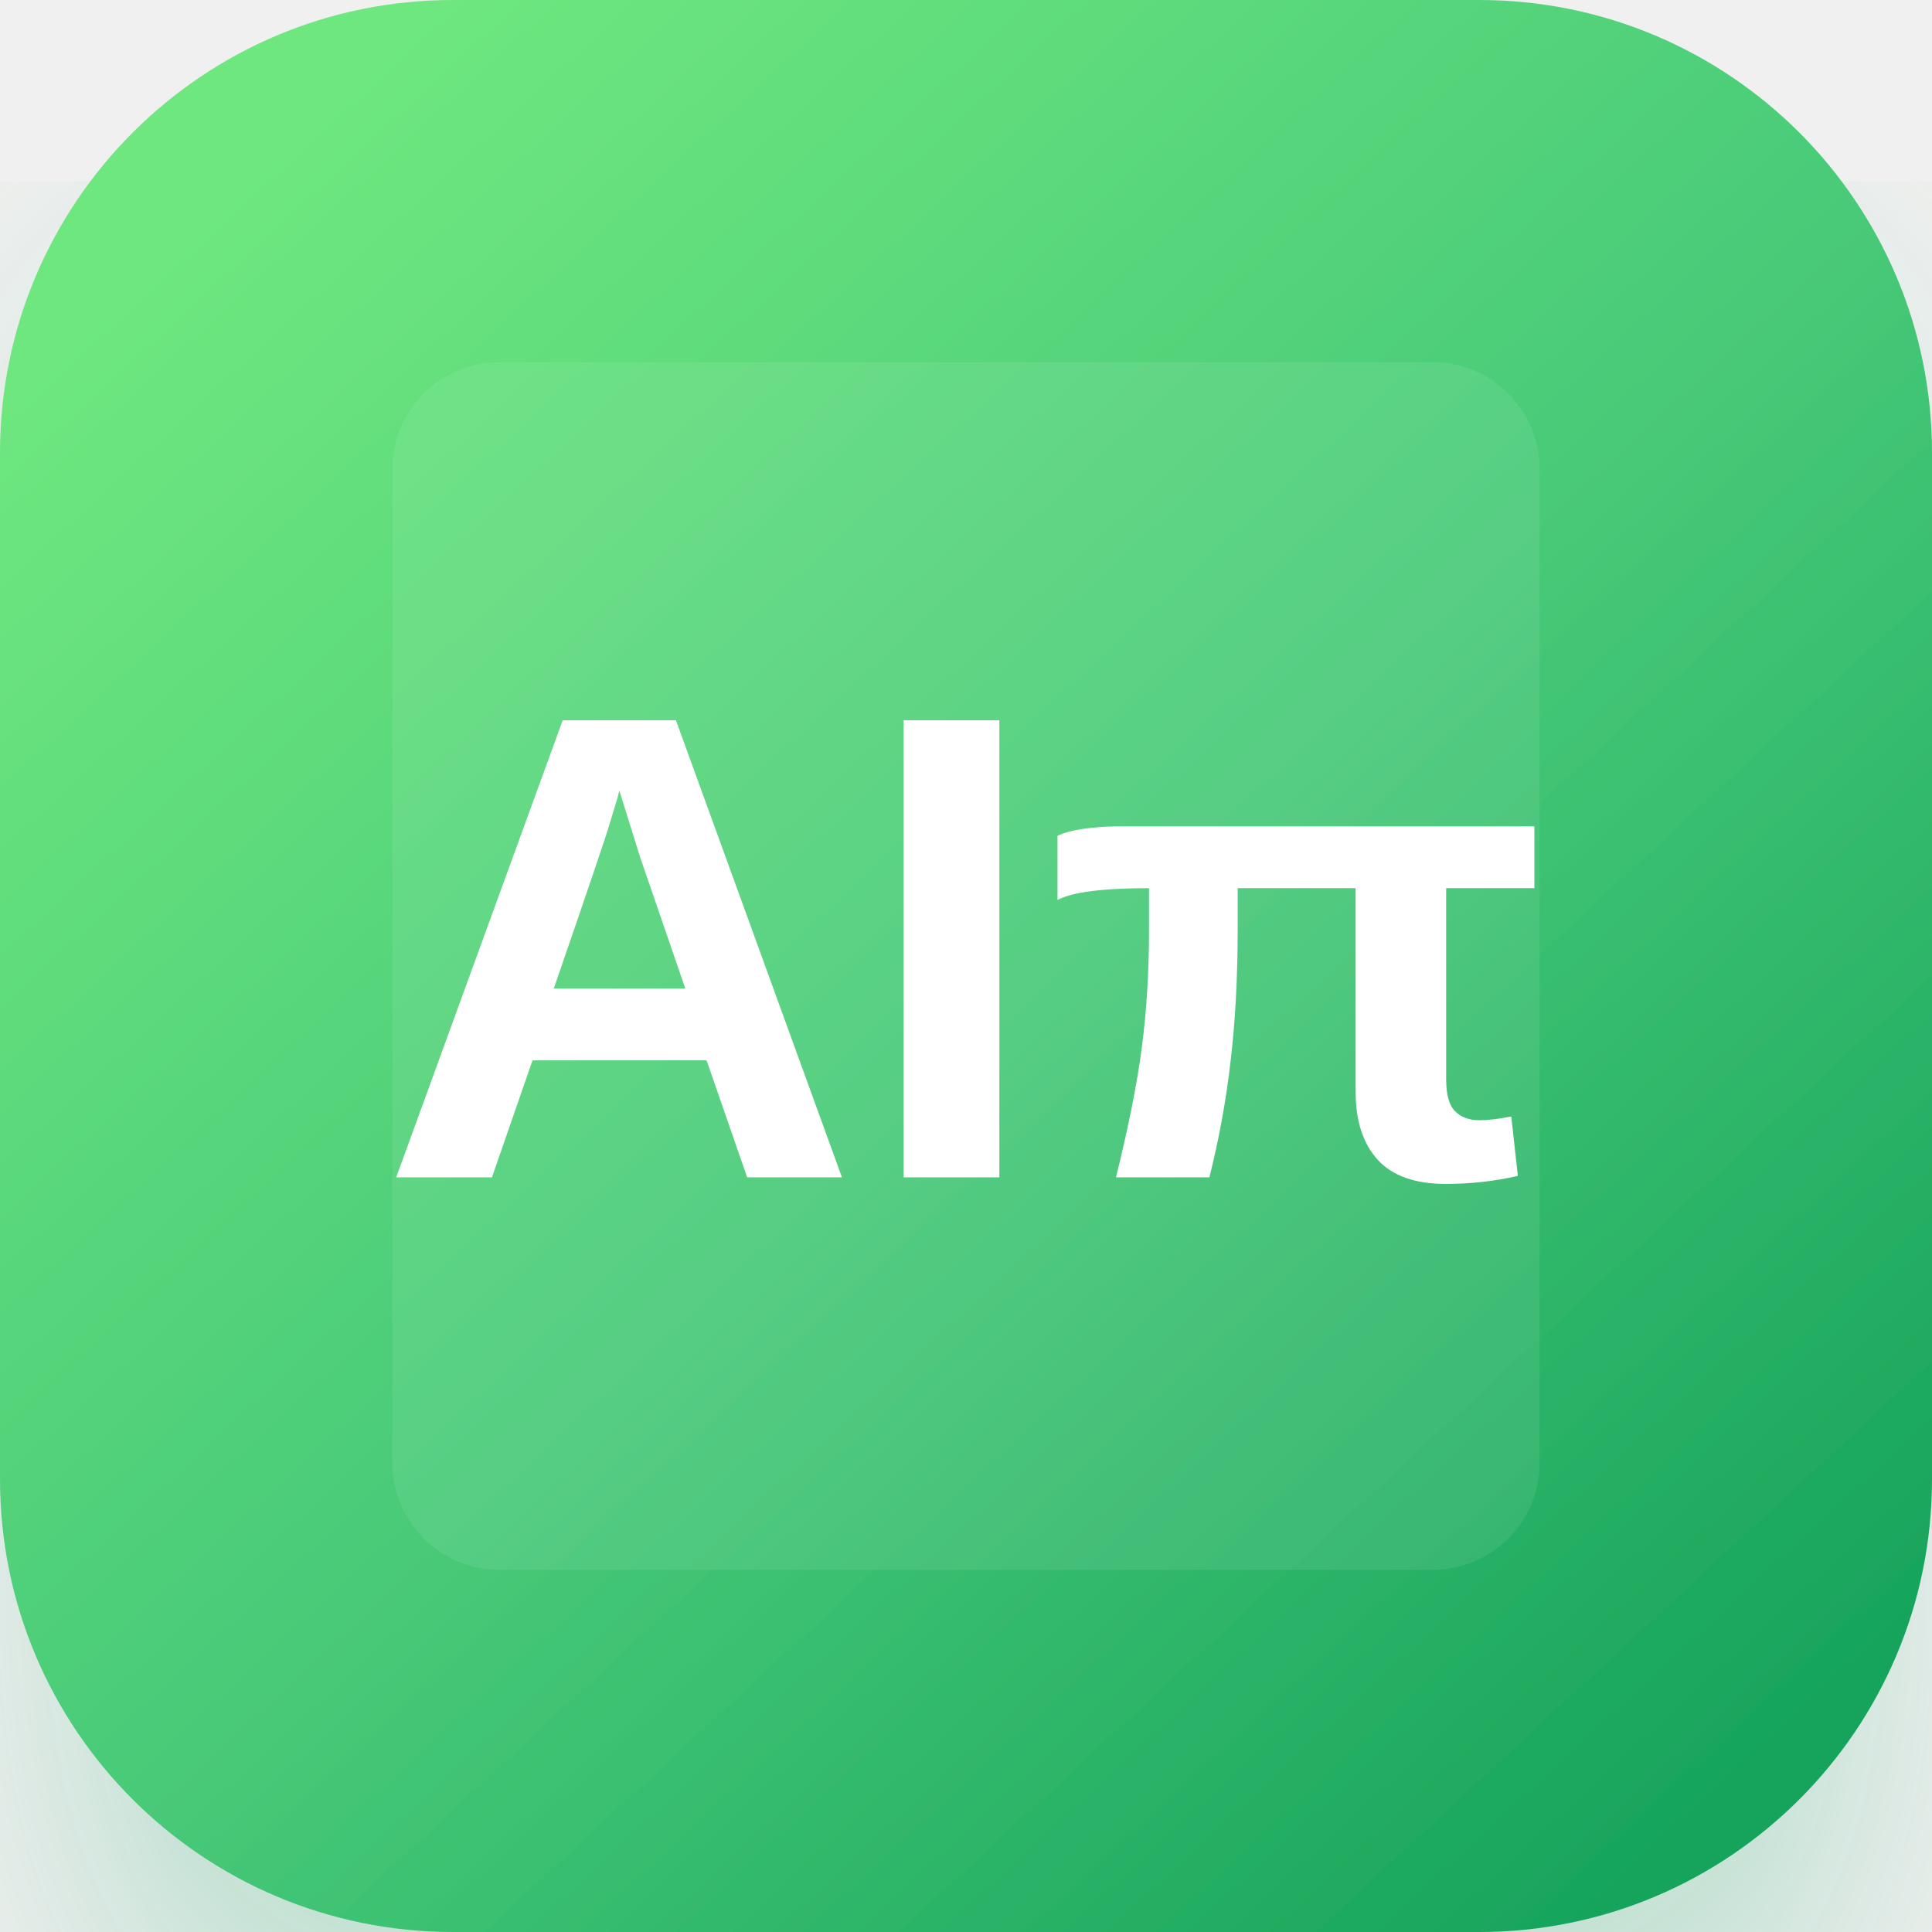
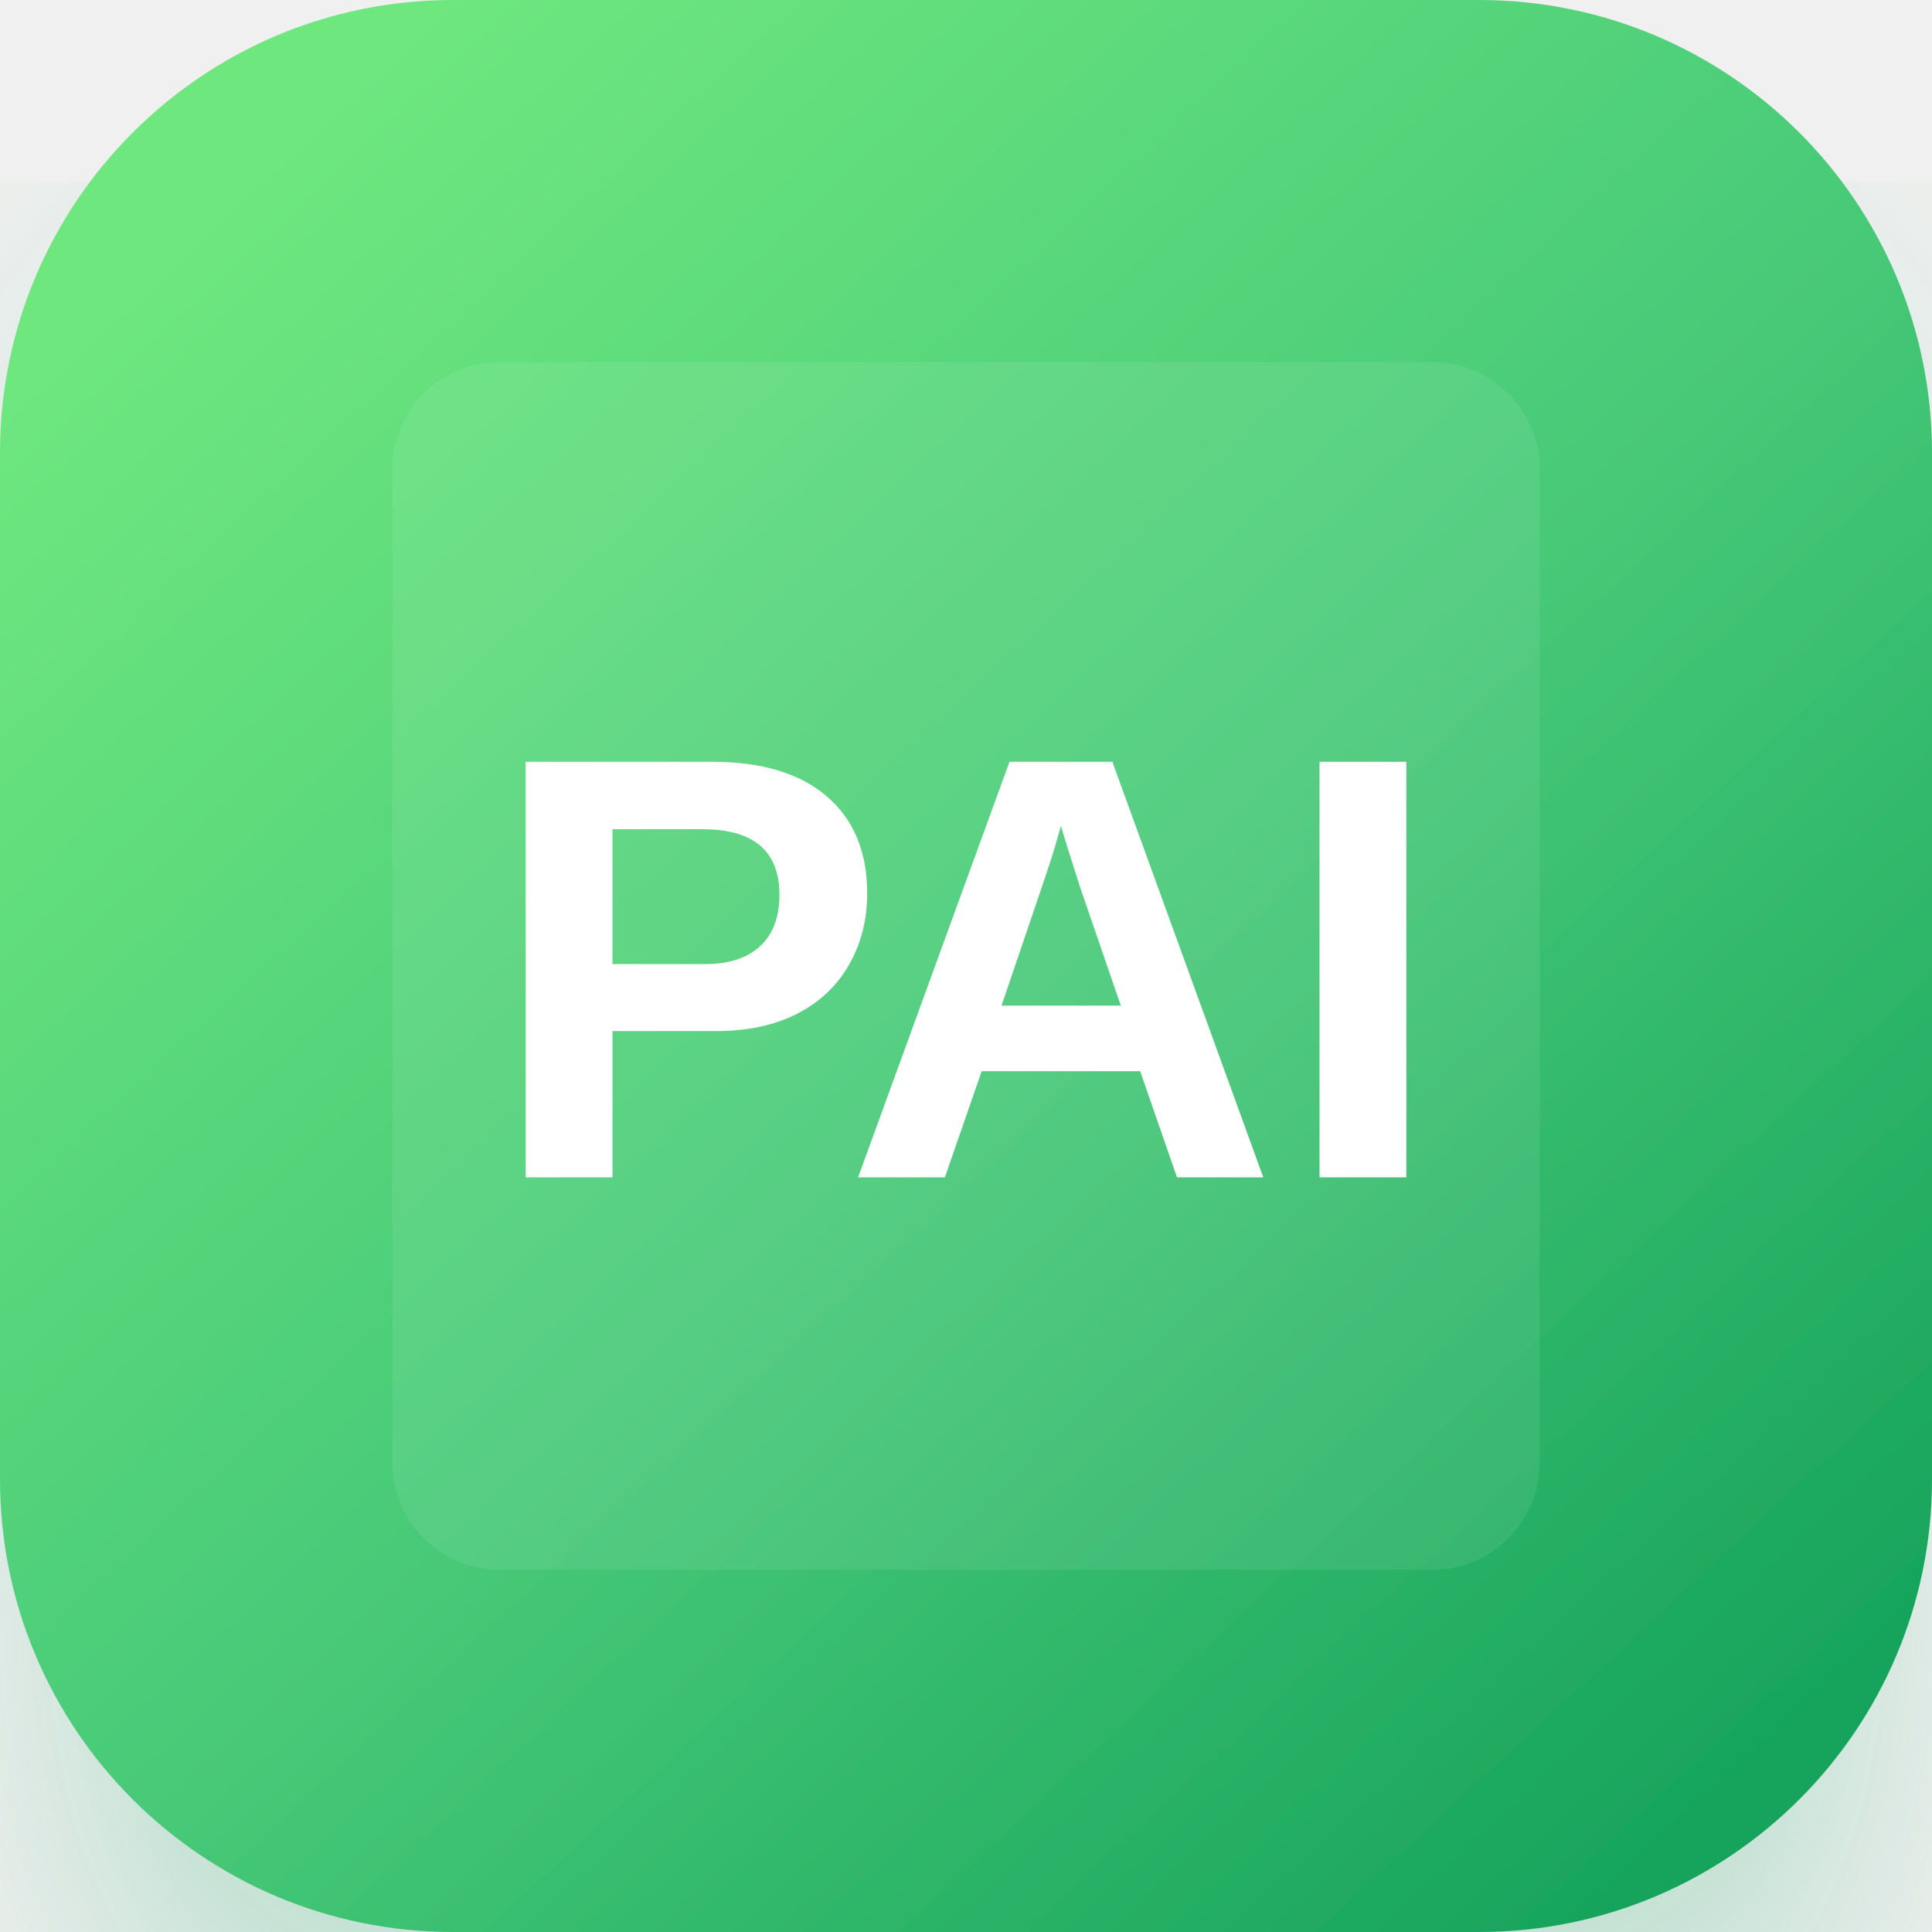
- <svg xmlns="http://www.w3.org/2000/svg" width="64" height="64" viewBox="0 0 64 64" role="img" aria-label="AIπ">
+ <svg xmlns="http://www.w3.org/2000/svg" width="64" height="64" viewBox="0 0 64 64" role="img" aria-label="ai-pai">
  <defs>
    <linearGradient id="aipi-logo-bg" x1="8" y1="6" x2="58" y2="60" gradientUnits="userSpaceOnUse">
      <stop stop-color="#6ee77f" />
      <stop offset="0.52" stop-color="#47c978" />
      <stop offset="1" stop-color="#16a35b" />
    </linearGradient>
    <filter id="aipi-logo-shadow" x="-20%" y="-20%" width="140%" height="150%" color-interpolation-filters="sRGB">
      <feDropShadow dx="0" dy="6" stdDeviation="6" flood-color="#16a35b" flood-opacity="0.24" />
    </filter>
  </defs>
  <rect width="64" height="64" rx="15" fill="url(#aipi-logo-bg)" filter="url(#aipi-logo-shadow)" />
  <path d="M13 15.5C13 13.6 14.6 12 16.5 12h31C49.4 12 51 13.6 51 15.5v33C51 50.4 49.4 52 47.5 52h-31C14.6 52 13 50.4 13 48.5v-33Z" fill="white" opacity="0.08" />
-   <text x="32" y="39" text-anchor="middle" font-family="Arial, 'Microsoft YaHei', sans-serif" font-size="22" font-weight="900" fill="#fff">AIπ</text>
+   <text x="32" y="39" text-anchor="middle" font-family="Arial, 'Microsoft YaHei', sans-serif" font-size="20" font-weight="900" fill="#fff">PAI</text>
</svg>
